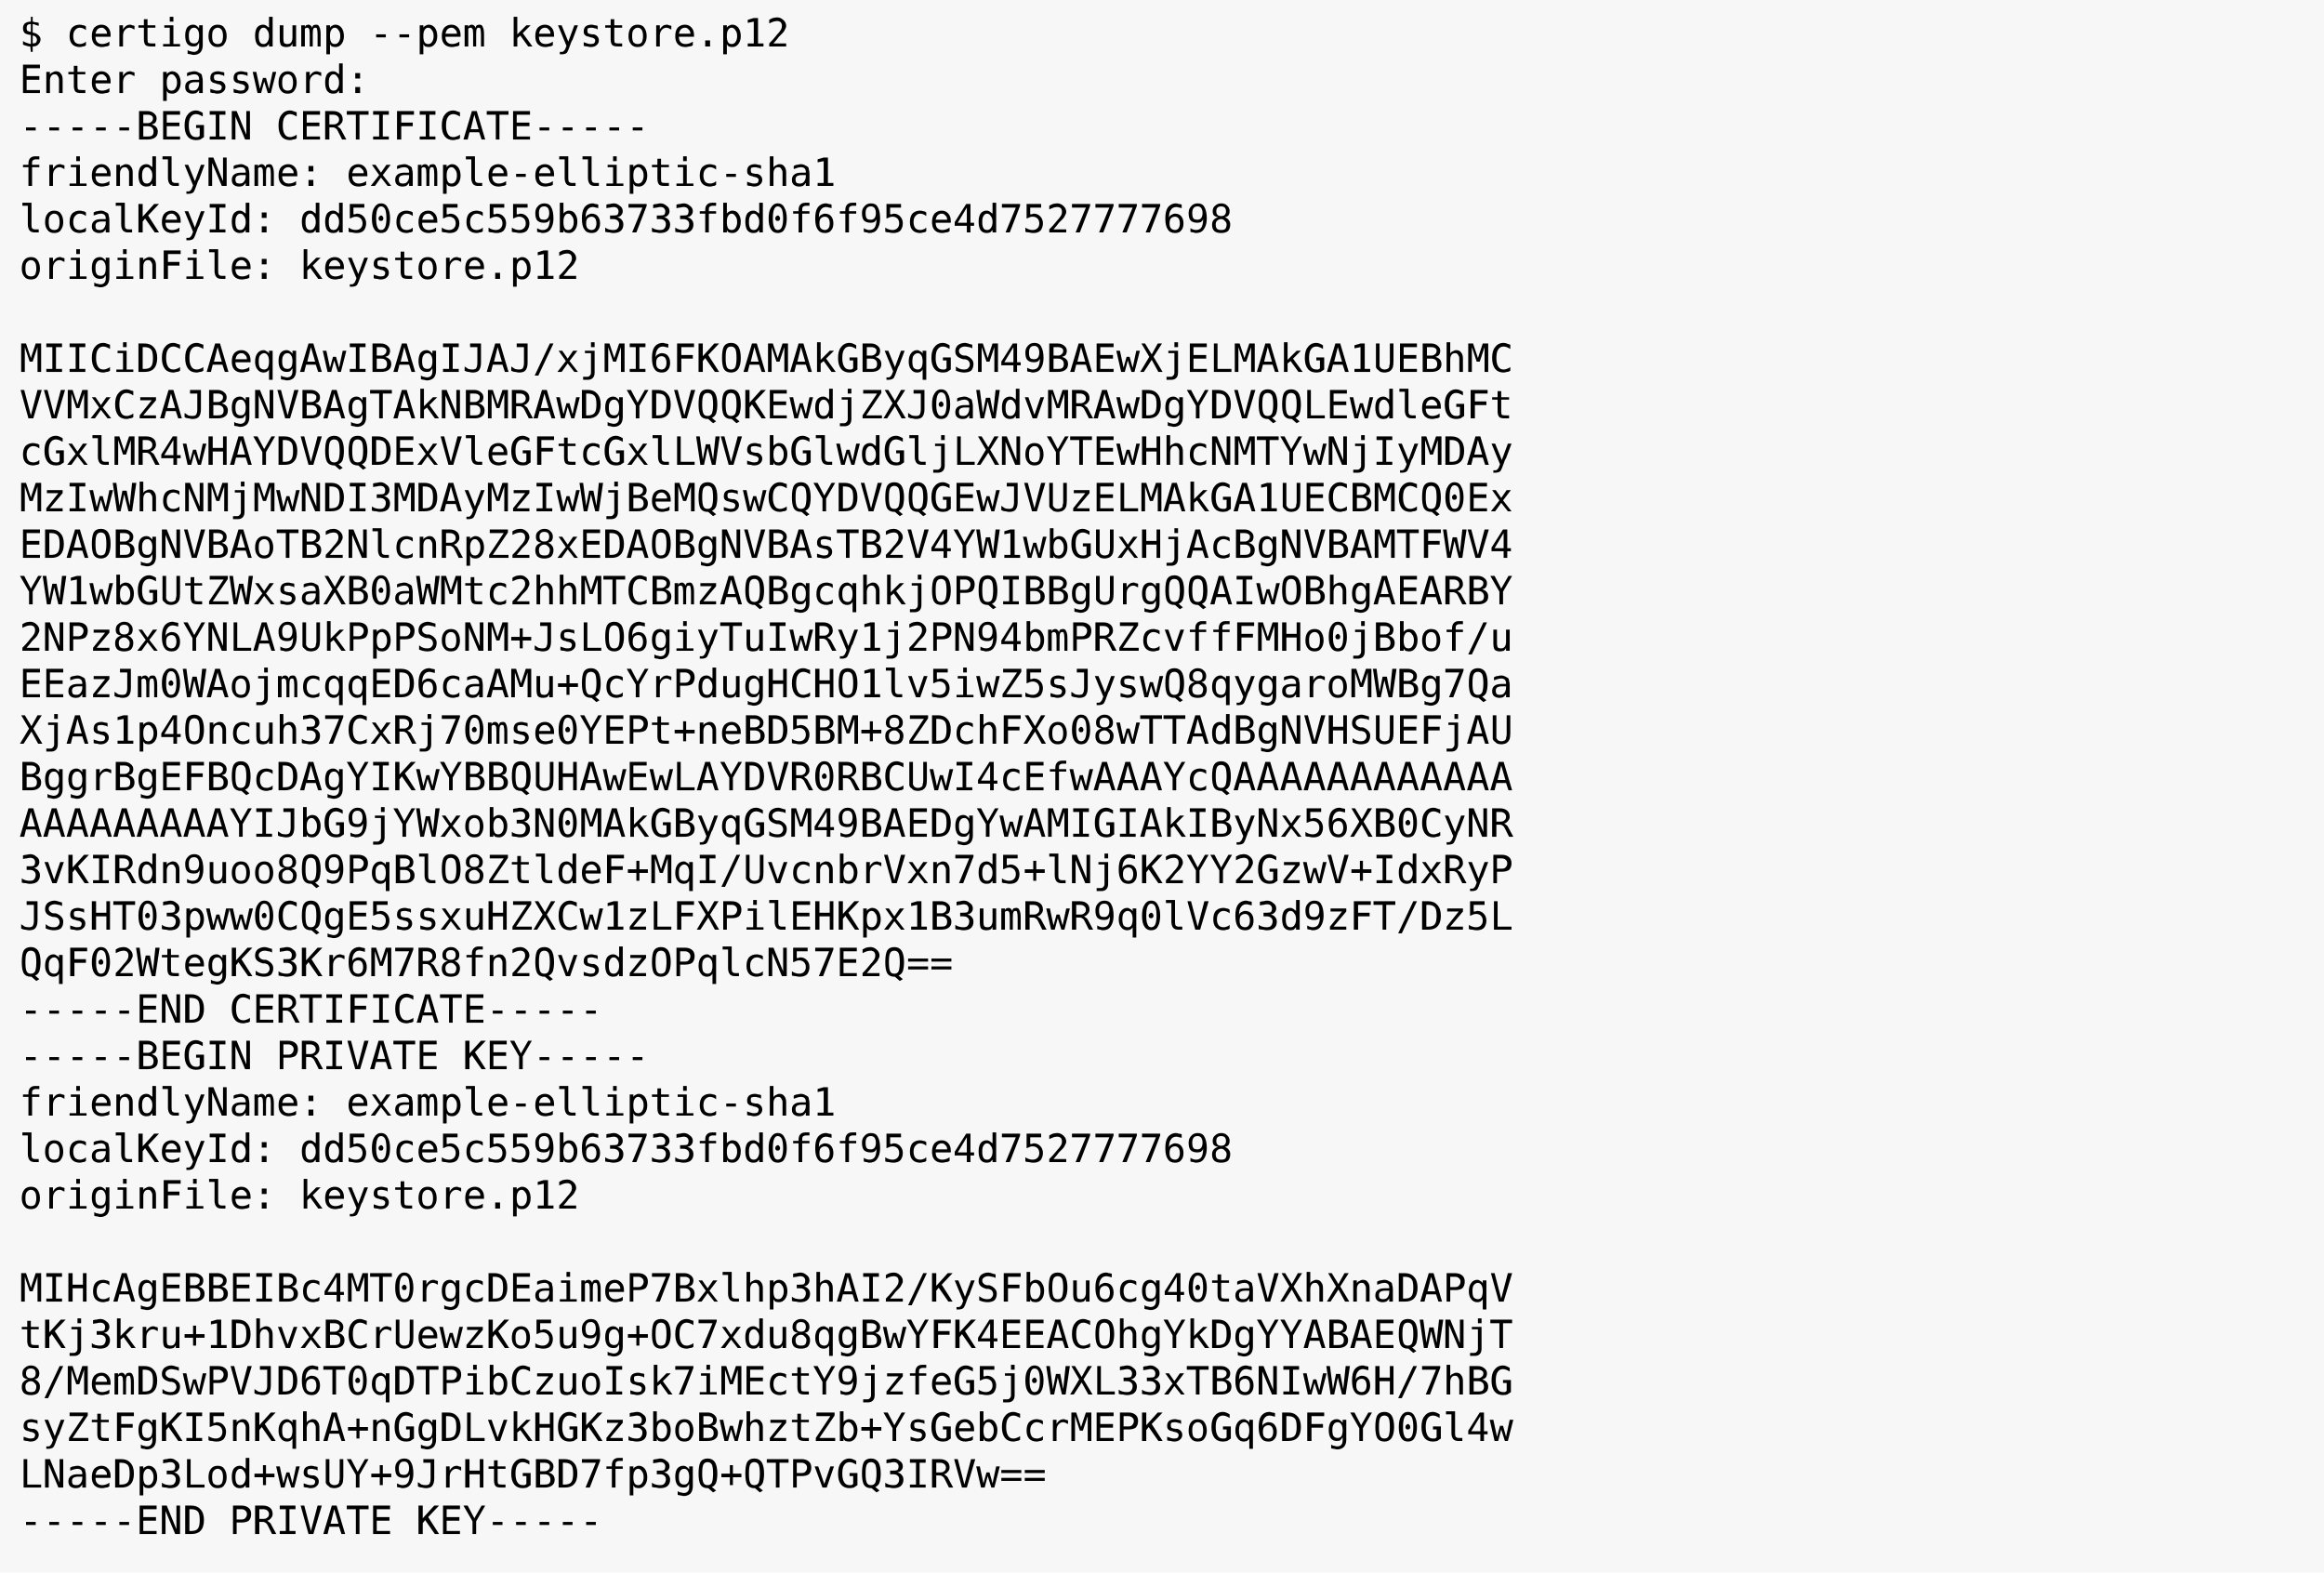
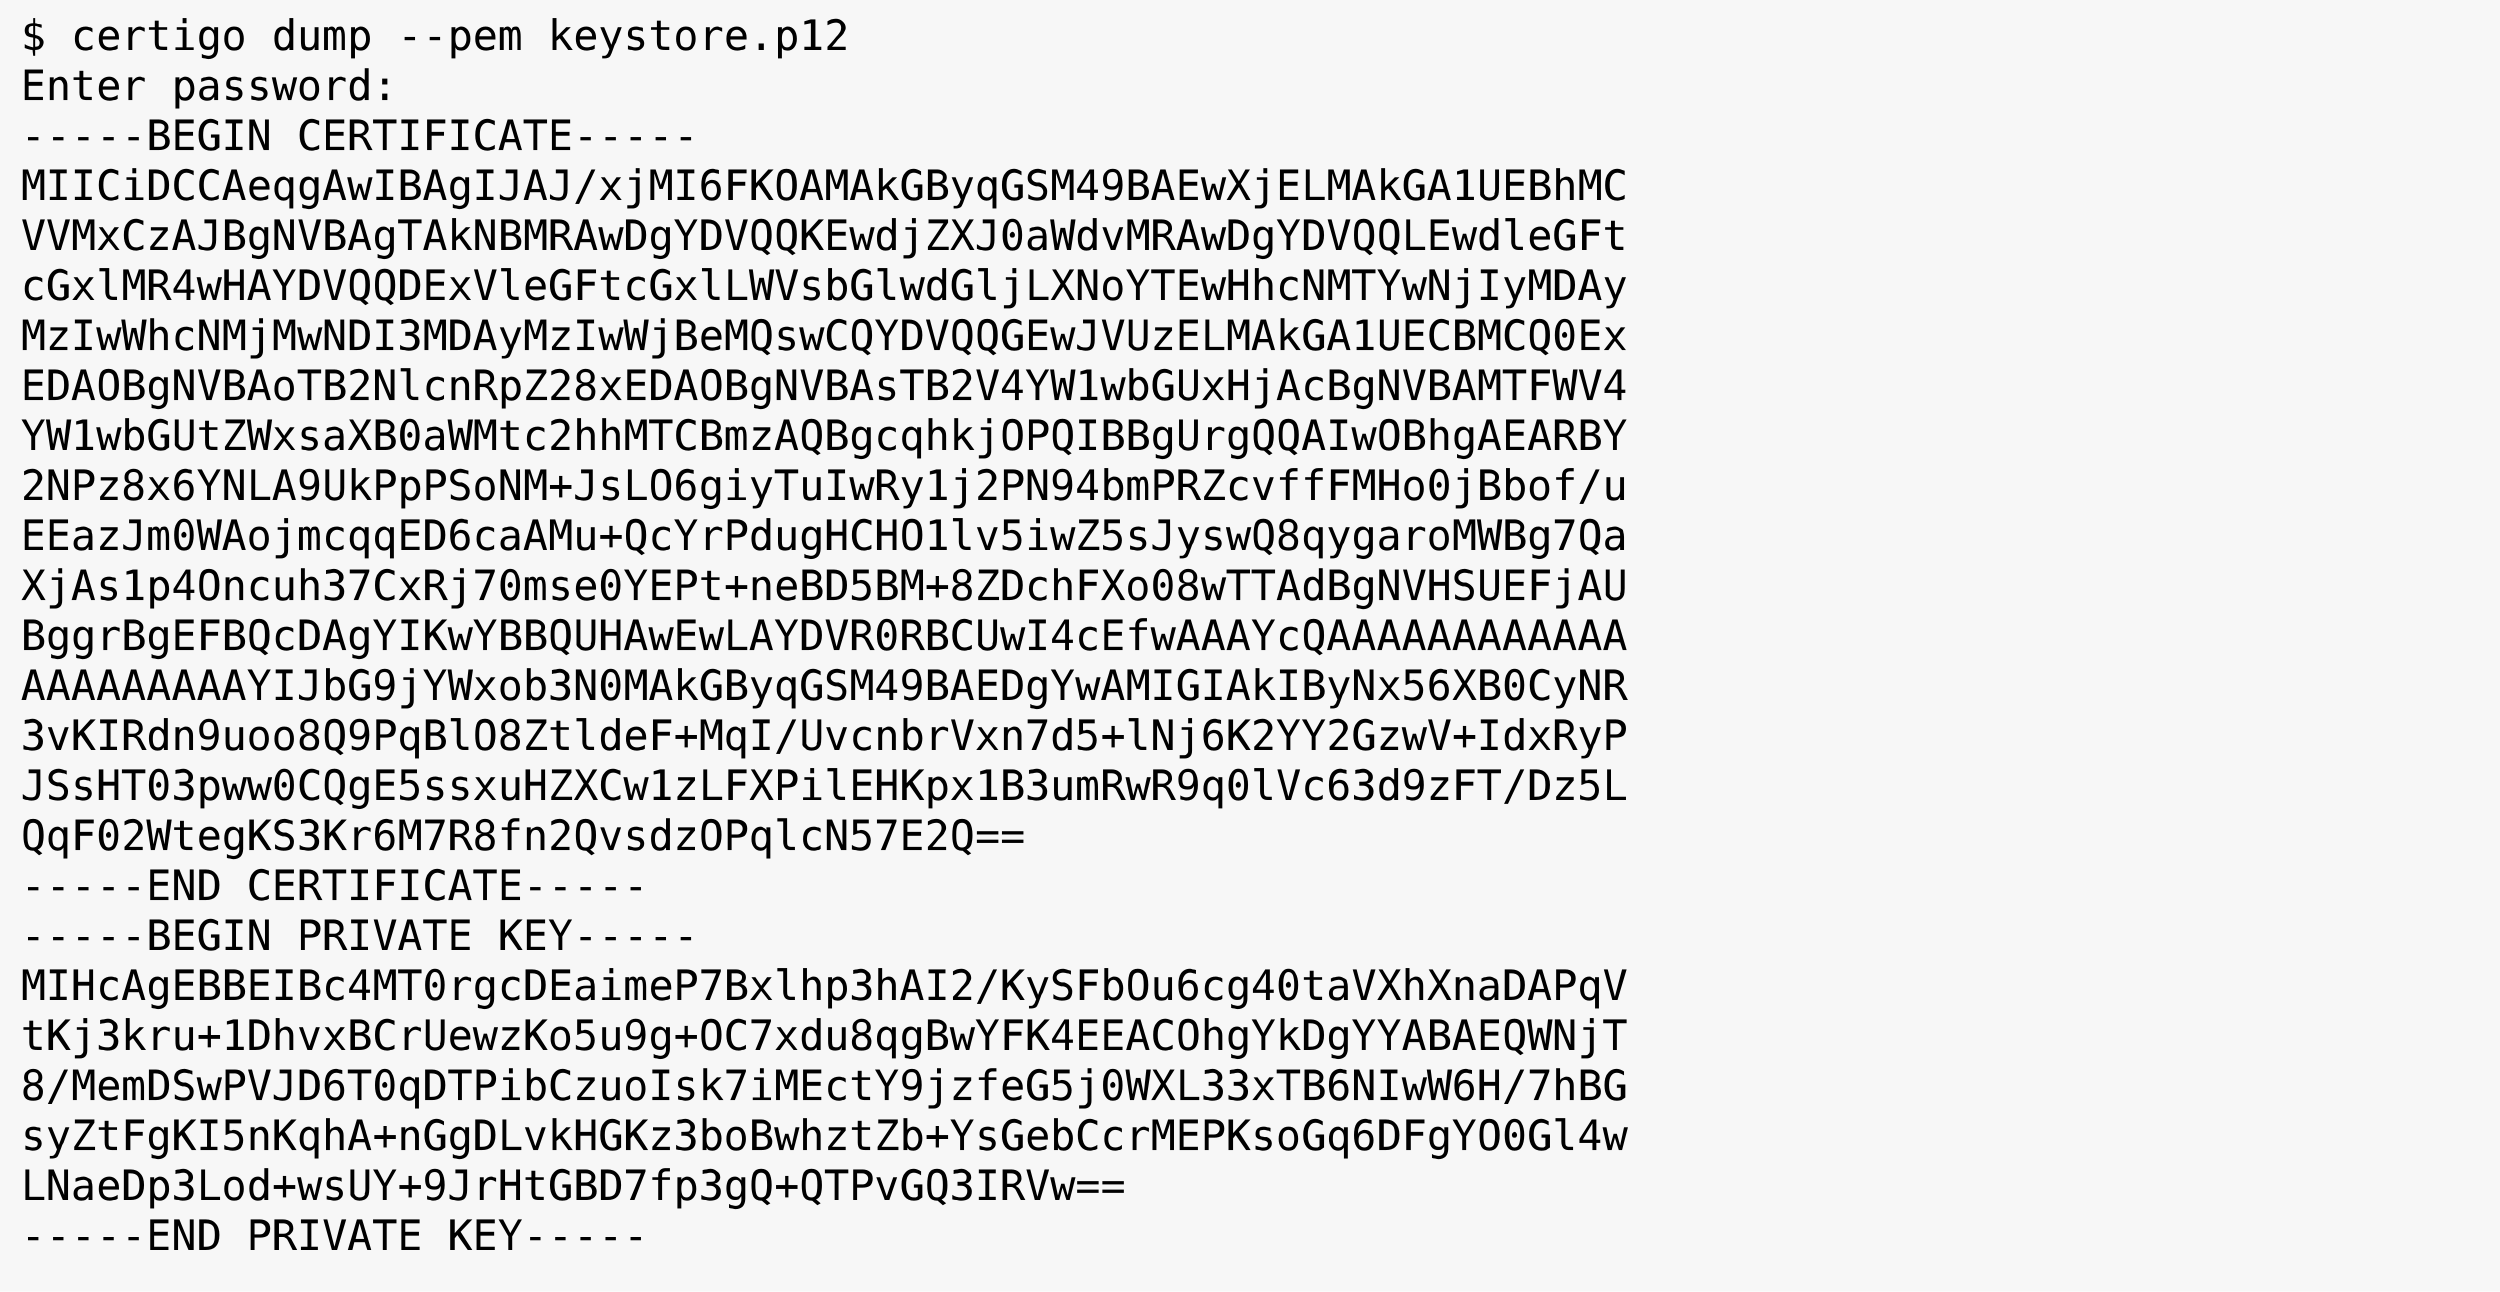
- <svg xmlns="http://www.w3.org/2000/svg" version="1.1" viewBox="0 0 60 40.6">
+ <svg xmlns="http://www.w3.org/2000/svg" version="1.1" viewBox="0 0 60 31">
  <rect x="0" y="0" width="100%" height="100%" fill="#f7f7f7" stroke-width="2" />
  <text font-family="monospace" font-size="1">
    <tspan x="0.5" dy="1.2">$ certigo dump --pem keystore.p12</tspan>
    <tspan x="0.5" dy="1.2">Enter password:</tspan>
    <tspan x="0.5" dy="1.2">-----BEGIN CERTIFICATE-----</tspan>
-     <tspan x="0.5" dy="1.2">friendlyName: example-elliptic-sha1</tspan>
-     <tspan x="0.5" dy="1.2">localKeyId: dd50ce5c559b63733fbd0f6f95ce4d7527777698</tspan>
-     <tspan x="0.5" dy="1.2">originFile: keystore.p12</tspan>
-     <tspan x="0.5" dy="1.2"> </tspan>
    <tspan x="0.5" dy="1.2">MIICiDCCAeqgAwIBAgIJAJ/xjMI6FKOAMAkGByqGSM49BAEwXjELMAkGA1UEBhMC</tspan>
    <tspan x="0.5" dy="1.2">VVMxCzAJBgNVBAgTAkNBMRAwDgYDVQQKEwdjZXJ0aWdvMRAwDgYDVQQLEwdleGFt</tspan>
    <tspan x="0.5" dy="1.2">cGxlMR4wHAYDVQQDExVleGFtcGxlLWVsbGlwdGljLXNoYTEwHhcNMTYwNjIyMDAy</tspan>
    <tspan x="0.5" dy="1.2">MzIwWhcNMjMwNDI3MDAyMzIwWjBeMQswCQYDVQQGEwJVUzELMAkGA1UECBMCQ0Ex</tspan>
    <tspan x="0.5" dy="1.2">EDAOBgNVBAoTB2NlcnRpZ28xEDAOBgNVBAsTB2V4YW1wbGUxHjAcBgNVBAMTFWV4</tspan>
    <tspan x="0.5" dy="1.2">YW1wbGUtZWxsaXB0aWMtc2hhMTCBmzAQBgcqhkjOPQIBBgUrgQQAIwOBhgAEARBY</tspan>
    <tspan x="0.5" dy="1.2">2NPz8x6YNLA9UkPpPSoNM+JsLO6giyTuIwRy1j2PN94bmPRZcvffFMHo0jBbof/u</tspan>
    <tspan x="0.5" dy="1.2">EEazJm0WAojmcqqED6caAMu+QcYrPdugHCHO1lv5iwZ5sJyswQ8qygaroMWBg7Qa</tspan>
    <tspan x="0.5" dy="1.2">XjAs1p4Oncuh37CxRj70mse0YEPt+neBD5BM+8ZDchFXo08wTTAdBgNVHSUEFjAU</tspan>
    <tspan x="0.5" dy="1.2">BggrBgEFBQcDAgYIKwYBBQUHAwEwLAYDVR0RBCUwI4cEfwAAAYcQAAAAAAAAAAAA</tspan>
    <tspan x="0.5" dy="1.2">AAAAAAAAAYIJbG9jYWxob3N0MAkGByqGSM49BAEDgYwAMIGIAkIByNx56XB0CyNR</tspan>
    <tspan x="0.5" dy="1.2">3vKIRdn9uoo8Q9PqBlO8ZtldeF+MqI/UvcnbrVxn7d5+lNj6K2YY2GzwV+IdxRyP</tspan>
    <tspan x="0.5" dy="1.2">JSsHT03pww0CQgE5ssxuHZXCw1zLFXPilEHKpx1B3umRwR9q0lVc63d9zFT/Dz5L</tspan>
    <tspan x="0.5" dy="1.2">QqF02WtegKS3Kr6M7R8fn2QvsdzOPqlcN57E2Q==</tspan>
    <tspan x="0.5" dy="1.2">-----END CERTIFICATE-----</tspan>
    <tspan x="0.5" dy="1.2">-----BEGIN PRIVATE KEY-----</tspan>
-     <tspan x="0.5" dy="1.2">friendlyName: example-elliptic-sha1</tspan>
-     <tspan x="0.5" dy="1.2">localKeyId: dd50ce5c559b63733fbd0f6f95ce4d7527777698</tspan>
-     <tspan x="0.5" dy="1.2">originFile: keystore.p12</tspan>
-     <tspan x="0.5" dy="1.2"> </tspan>
    <tspan x="0.5" dy="1.2">MIHcAgEBBEIBc4MT0rgcDEaimeP7Bxlhp3hAI2/KySFbOu6cg40taVXhXnaDAPqV</tspan>
    <tspan x="0.5" dy="1.2">tKj3kru+1DhvxBCrUewzKo5u9g+OC7xdu8qgBwYFK4EEACOhgYkDgYYABAEQWNjT</tspan>
    <tspan x="0.5" dy="1.2">8/MemDSwPVJD6T0qDTPibCzuoIsk7iMEctY9jzfeG5j0WXL33xTB6NIwW6H/7hBG</tspan>
    <tspan x="0.5" dy="1.2">syZtFgKI5nKqhA+nGgDLvkHGKz3boBwhztZb+YsGebCcrMEPKsoGq6DFgYO0Gl4w</tspan>
    <tspan x="0.5" dy="1.2">LNaeDp3Lod+wsUY+9JrHtGBD7fp3gQ+QTPvGQ3IRVw==</tspan>
    <tspan x="0.5" dy="1.2">-----END PRIVATE KEY-----</tspan>
  </text>
</svg>
